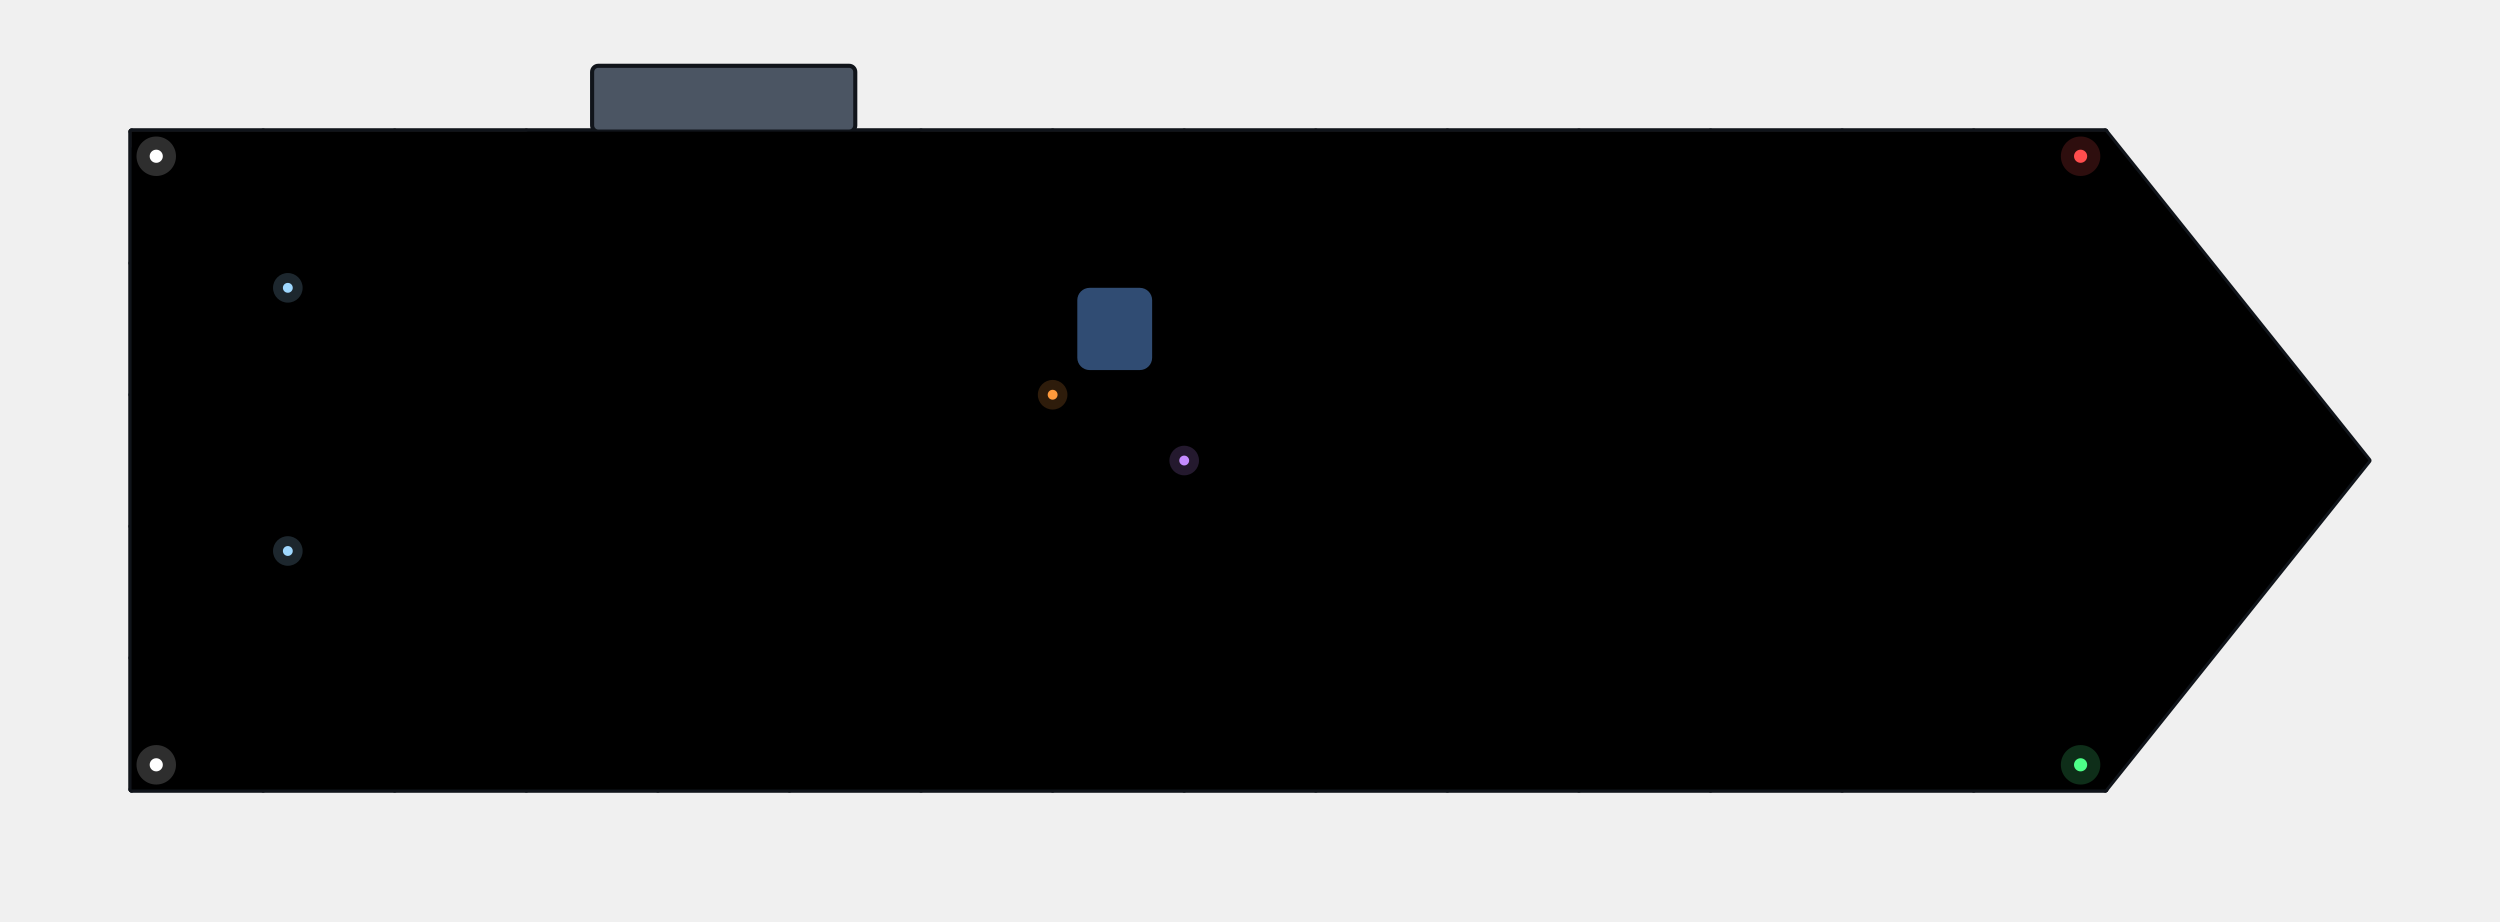
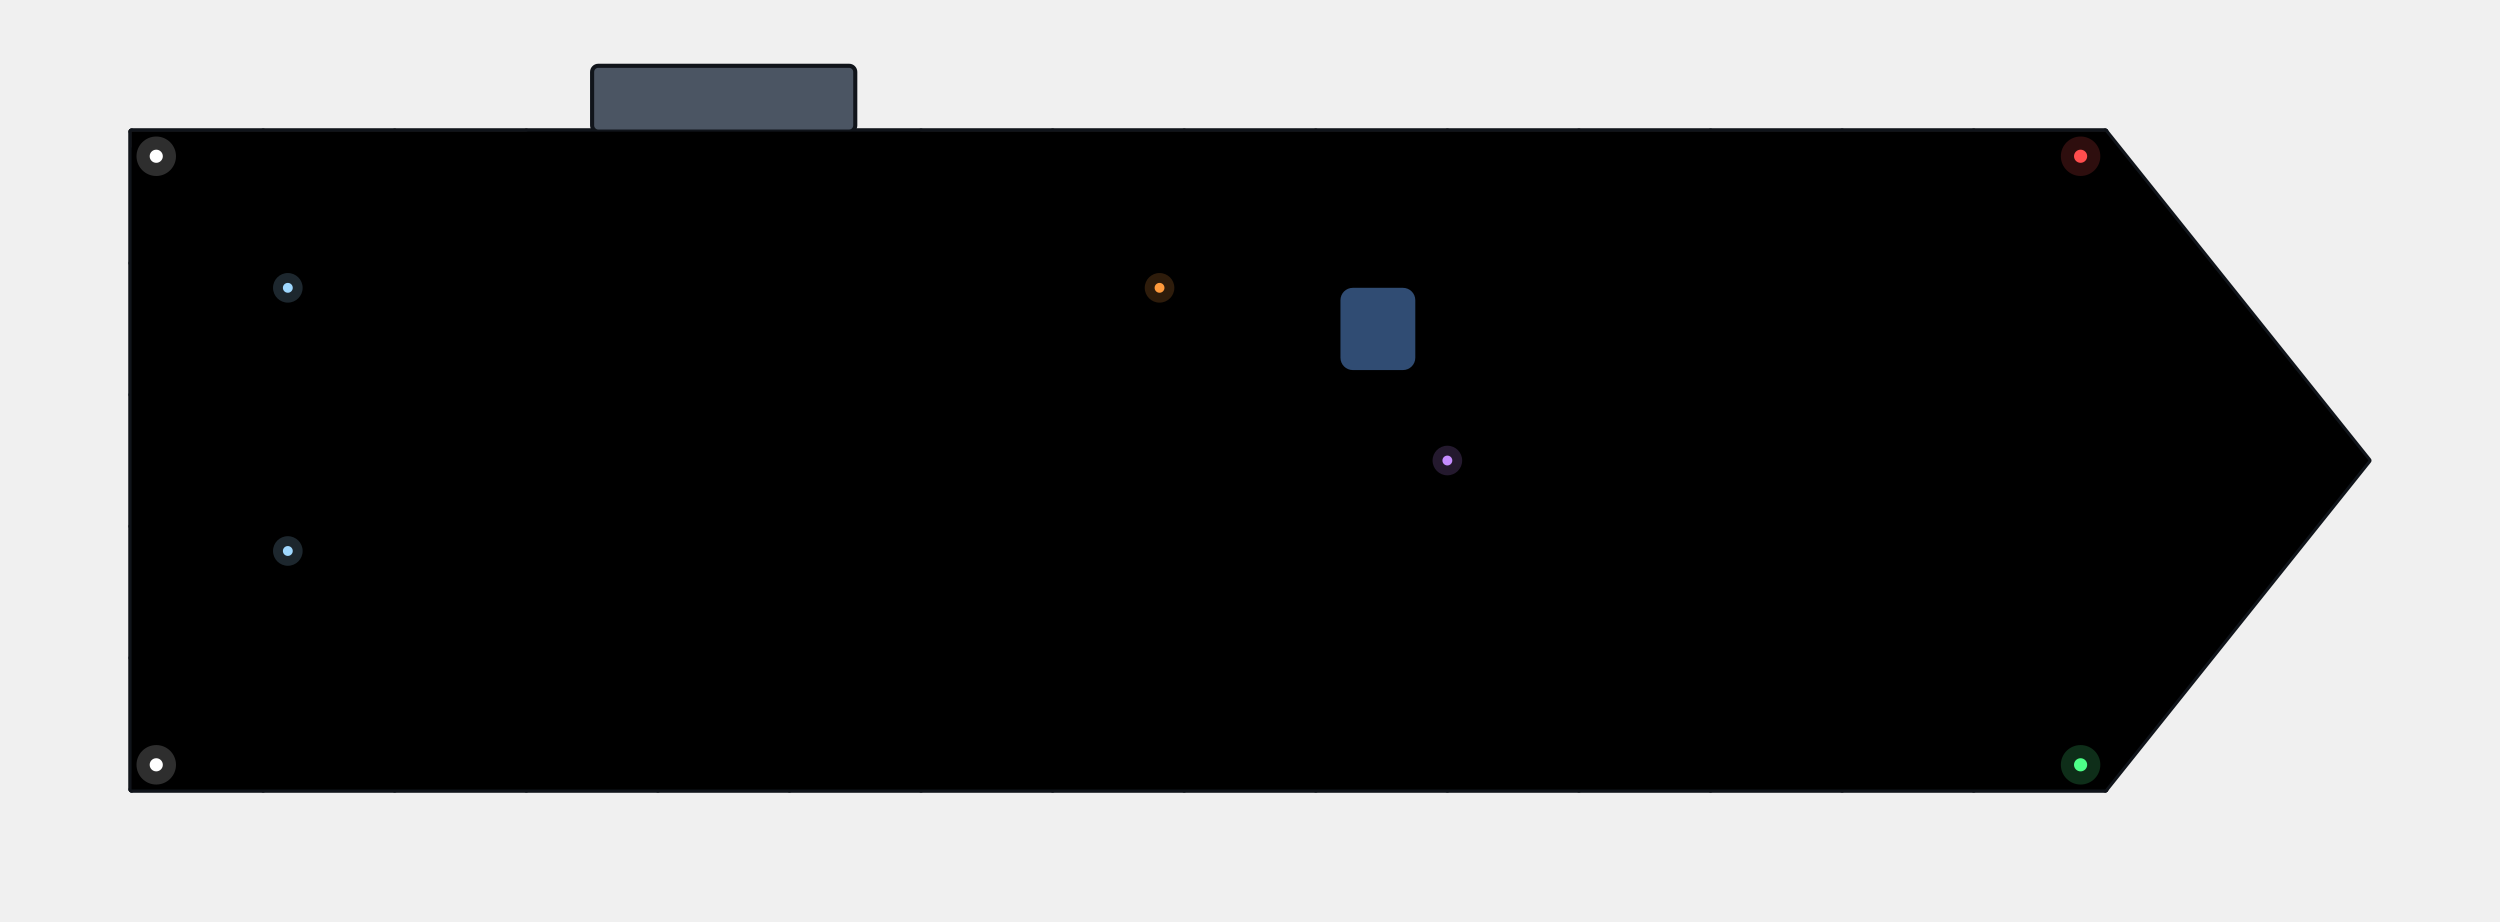
<svg xmlns="http://www.w3.org/2000/svg" width="1216" height="448" viewBox="-544 -224 1216 448">
  <g id="base">
    <polygon points="-480,160 480,160 608,0 480,-160 -480,-160" fill="#5b6675" stroke="#10141a" stroke-width="3" stroke-linejoin="round" />
    <polygon points="-480,160 480,160 608,0 480,-160 -480,-160" fill="#000000" opacity="0.12" />
    <rect x="288" y="96" width="64" height="64" fill="#4b5563" />
    <rect x="288.5" y="96.5" width="63" height="63" fill="none" stroke="#373f4b" stroke-width="1" opacity="0.7" />
    <rect x="-224" y="-160" width="64" height="64" fill="#5b6675" />
    <rect x="-223.5" y="-159.5" width="63" height="63" fill="none" stroke="#373f4b" stroke-width="1" opacity="0.7" />
    <rect x="288" y="-96" width="64" height="64" fill="#5b6675" />
    <rect x="288.5" y="-95.5" width="63" height="63" fill="none" stroke="#373f4b" stroke-width="1" opacity="0.7" />
    <rect x="-288" y="96" width="64" height="64" fill="#4b5563" />
    <rect x="-287.5" y="96.5" width="63" height="63" fill="none" stroke="#373f4b" stroke-width="1" opacity="0.7" />
    <rect x="416" y="96" width="64" height="64" fill="#4b5563" />
    <rect x="416.5" y="96.5" width="63" height="63" fill="none" stroke="#373f4b" stroke-width="1" opacity="0.7" />
    <rect x="-224" y="32" width="64" height="64" fill="#5b6675" />
    <rect x="-223.5" y="32.5" width="63" height="63" fill="none" stroke="#373f4b" stroke-width="1" opacity="0.7" />
    <rect x="-288" y="-96" width="64" height="64" fill="#5b6675" />
    <rect x="-287.5" y="-95.5" width="63" height="63" fill="none" stroke="#373f4b" stroke-width="1" opacity="0.7" />
    <rect x="416" y="-96" width="64" height="64" fill="#4b5563" />
    <rect x="416.5" y="-95.5" width="63" height="63" fill="none" stroke="#373f4b" stroke-width="1" opacity="0.7" />
    <rect x="-160" y="96" width="64" height="64" fill="#4b5563" />
    <rect x="-159.5" y="96.5" width="63" height="63" fill="none" stroke="#373f4b" stroke-width="1" opacity="0.7" />
    <rect x="-160" y="-96" width="64" height="64" fill="#5b6675" />
    <rect x="-159.5" y="-95.5" width="63" height="63" fill="none" stroke="#373f4b" stroke-width="1" opacity="0.7" />
    <rect x="32" y="-160" width="64" height="64" fill="#4b5563" />
    <rect x="32.5" y="-159.5" width="63" height="63" fill="none" stroke="#373f4b" stroke-width="1" opacity="0.7" />
    <rect x="96" y="-32" width="64" height="64" fill="#5b6675" />
    <rect x="96.5" y="-31.5" width="63" height="63" fill="none" stroke="#373f4b" stroke-width="1" opacity="0.7" />
    <rect x="-480" y="-32" width="64" height="64" fill="#4b5563" />
    <rect x="-479.5" y="-31.5" width="63" height="63" fill="none" stroke="#373f4b" stroke-width="1" opacity="0.7" />
    <rect x="160" y="-160" width="64" height="64" fill="#4b5563" />
    <rect x="160.5" y="-159.5" width="63" height="63" fill="none" stroke="#373f4b" stroke-width="1" opacity="0.7" />
    <rect x="224" y="-32" width="64" height="64" fill="#5b6675" />
    <rect x="224.5" y="-31.5" width="63" height="63" fill="none" stroke="#373f4b" stroke-width="1" opacity="0.7" />
    <rect x="32" y="32" width="64" height="64" fill="#5b6675" />
    <rect x="32.5" y="32.5" width="63" height="63" fill="none" stroke="#373f4b" stroke-width="1" opacity="0.7" />
    <rect x="-352" y="-32" width="64" height="64" fill="#5b6675" />
    <rect x="-351.5" y="-31.5" width="63" height="63" fill="none" stroke="#373f4b" stroke-width="1" opacity="0.7" />
    <rect x="-416" y="-160" width="64" height="64" fill="#4b5563" />
    <rect x="-415.5" y="-159.5" width="63" height="63" fill="none" stroke="#373f4b" stroke-width="1" opacity="0.7" />
    <rect x="352" y="-32" width="64" height="64" fill="#5b6675" />
    <rect x="352.5" y="-31.5" width="63" height="63" fill="none" stroke="#373f4b" stroke-width="1" opacity="0.7" />
    <rect x="160" y="32" width="64" height="64" fill="#5b6675" />
    <rect x="160.5" y="32.5" width="63" height="63" fill="none" stroke="#373f4b" stroke-width="1" opacity="0.7" />
    <rect x="-416" y="32" width="64" height="64" fill="#5b6675" />
    <rect x="-415.5" y="32.5" width="63" height="63" fill="none" stroke="#373f4b" stroke-width="1" opacity="0.7" />
    <rect x="-32" y="96" width="64" height="64" fill="#4b5563" />
    <rect x="-31.5" y="96.5" width="63" height="63" fill="none" stroke="#373f4b" stroke-width="1" opacity="0.7" />
    <rect x="-96" y="-32" width="64" height="64" fill="#5b6675" />
    <rect x="-95.5" y="-31.5" width="63" height="63" fill="none" stroke="#373f4b" stroke-width="1" opacity="0.7" />
    <rect x="-32" y="-96" width="64" height="64" fill="#5b6675" />
    <rect x="-31.5" y="-95.5" width="63" height="63" fill="none" stroke="#373f4b" stroke-width="1" opacity="0.7" />
    <rect x="288" y="-160" width="64" height="64" fill="#4b5563" />
    <rect x="288.5" y="-159.5" width="63" height="63" fill="none" stroke="#373f4b" stroke-width="1" opacity="0.7" />
    <rect x="-224" y="-32" width="64" height="64" fill="#5b6675" />
    <rect x="-223.5" y="-31.5" width="63" height="63" fill="none" stroke="#373f4b" stroke-width="1" opacity="0.7" />
    <rect x="-288" y="-160" width="64" height="64" fill="#5b6675" />
    <rect x="-287.5" y="-159.5" width="63" height="63" fill="none" stroke="#373f4b" stroke-width="1" opacity="0.7" />
    <rect x="416" y="-160" width="64" height="64" fill="#4b5563" />
    <rect x="416.5" y="-159.5" width="63" height="63" fill="none" stroke="#373f4b" stroke-width="1" opacity="0.7" />
    <rect x="288" y="32" width="64" height="64" fill="#5b6675" />
    <rect x="288.5" y="32.5" width="63" height="63" fill="none" stroke="#373f4b" stroke-width="1" opacity="0.7" />
    <rect x="-288" y="32" width="64" height="64" fill="#5b6675" />
    <rect x="-287.5" y="32.5" width="63" height="63" fill="none" stroke="#373f4b" stroke-width="1" opacity="0.7" />
    <rect x="-160" y="-160" width="64" height="64" fill="#5b6675" />
    <rect x="-159.5" y="-159.5" width="63" height="63" fill="none" stroke="#373f4b" stroke-width="1" opacity="0.7" />
    <rect x="416" y="32" width="64" height="64" fill="#4b5563" />
    <rect x="416.5" y="32.5" width="63" height="63" fill="none" stroke="#373f4b" stroke-width="1" opacity="0.7" />
    <rect x="-160" y="32" width="64" height="64" fill="#5b6675" />
    <rect x="-159.5" y="32.5" width="63" height="63" fill="none" stroke="#373f4b" stroke-width="1" opacity="0.7" />
    <rect x="32" y="-32" width="64" height="64" fill="#5b6675" />
    <rect x="32.5" y="-31.5" width="63" height="63" fill="none" stroke="#373f4b" stroke-width="1" opacity="0.7" />
    <rect x="96" y="-96" width="64" height="64" fill="#5b6675" />
    <rect x="96.5" y="-95.5" width="63" height="63" fill="none" stroke="#373f4b" stroke-width="1" opacity="0.7" />
    <rect x="224" y="96" width="64" height="64" fill="#4b5563" />
    <rect x="224.5" y="96.5" width="63" height="63" fill="none" stroke="#373f4b" stroke-width="1" opacity="0.7" />
    <rect x="160" y="-32" width="64" height="64" fill="#5b6675" />
    <rect x="160.5" y="-31.5" width="63" height="63" fill="none" stroke="#373f4b" stroke-width="1" opacity="0.7" />
    <rect x="96" y="96" width="64" height="64" fill="#4b5563" />
    <rect x="96.5" y="96.5" width="63" height="63" fill="none" stroke="#373f4b" stroke-width="1" opacity="0.7" />
    <rect x="-480" y="-96" width="64" height="64" fill="#4b5563" />
    <rect x="-479.5" y="-95.5" width="63" height="63" fill="none" stroke="#373f4b" stroke-width="1" opacity="0.7" />
    <rect x="224" y="-96" width="64" height="64" fill="#5b6675" />
    <rect x="224.5" y="-95.5" width="63" height="63" fill="none" stroke="#373f4b" stroke-width="1" opacity="0.7" />
    <rect x="-352" y="96" width="64" height="64" fill="#4b5563" />
    <rect x="-351.5" y="96.5" width="63" height="63" fill="none" stroke="#373f4b" stroke-width="1" opacity="0.7" />
    <rect x="-416" y="-32" width="64" height="64" fill="#5b6675" />
    <rect x="-415.5" y="-31.5" width="63" height="63" fill="none" stroke="#373f4b" stroke-width="1" opacity="0.7" />
    <rect x="-480" y="96" width="64" height="64" fill="#4b5563" />
    <rect x="-479.5" y="96.5" width="63" height="63" fill="none" stroke="#373f4b" stroke-width="1" opacity="0.7" />
    <rect x="-352" y="-96" width="64" height="64" fill="#5b6675" />
    <rect x="-351.5" y="-95.5" width="63" height="63" fill="none" stroke="#373f4b" stroke-width="1" opacity="0.7" />
    <rect x="352" y="-96" width="64" height="64" fill="#5b6675" />
    <rect x="352.5" y="-95.5" width="63" height="63" fill="none" stroke="#373f4b" stroke-width="1" opacity="0.7" />
    <rect x="352" y="96" width="64" height="64" fill="#4b5563" />
    <rect x="352.5" y="96.5" width="63" height="63" fill="none" stroke="#373f4b" stroke-width="1" opacity="0.7" />
    <rect x="-96" y="-96" width="64" height="64" fill="#5b6675" />
    <rect x="-95.5" y="-95.5" width="63" height="63" fill="none" stroke="#373f4b" stroke-width="1" opacity="0.7" />
    <rect x="-32" y="-160" width="64" height="64" fill="#4b5563" />
    <rect x="-31.5" y="-159.5" width="63" height="63" fill="none" stroke="#373f4b" stroke-width="1" opacity="0.7" />
    <rect x="-96" y="96" width="64" height="64" fill="#4b5563" />
    <rect x="-95.5" y="96.5" width="63" height="63" fill="none" stroke="#373f4b" stroke-width="1" opacity="0.7" />
    <rect x="-32" y="32" width="64" height="64" fill="#5b6675" />
    <rect x="-31.5" y="32.5" width="63" height="63" fill="none" stroke="#373f4b" stroke-width="1" opacity="0.7" />
    <rect x="288" y="-32" width="64" height="64" fill="#5b6675" />
    <rect x="288.5" y="-31.5" width="63" height="63" fill="none" stroke="#373f4b" stroke-width="1" opacity="0.7" />
    <rect x="-288" y="-32" width="64" height="64" fill="#5b6675" />
    <rect x="-287.5" y="-31.5" width="63" height="63" fill="none" stroke="#373f4b" stroke-width="1" opacity="0.7" />
    <rect x="416" y="-32" width="64" height="64" fill="#4b5563" />
    <rect x="416.5" y="-31.5" width="63" height="63" fill="none" stroke="#373f4b" stroke-width="1" opacity="0.7" />
    <rect x="-224" y="-96" width="64" height="64" fill="#5b6675" />
    <rect x="-223.5" y="-95.5" width="63" height="63" fill="none" stroke="#373f4b" stroke-width="1" opacity="0.7" />
    <rect x="-160" y="-32" width="64" height="64" fill="#5b6675" />
    <rect x="-159.5" y="-31.5" width="63" height="63" fill="none" stroke="#373f4b" stroke-width="1" opacity="0.7" />
    <rect x="-224" y="96" width="64" height="64" fill="#4b5563" />
    <rect x="-223.5" y="96.5" width="63" height="63" fill="none" stroke="#373f4b" stroke-width="1" opacity="0.7" />
    <rect x="96" y="-160" width="64" height="64" fill="#4b5563" />
    <rect x="96.5" y="-159.5" width="63" height="63" fill="none" stroke="#373f4b" stroke-width="1" opacity="0.7" />
    <rect x="32" y="96" width="64" height="64" fill="#4b5563" />
    <rect x="32.5" y="96.5" width="63" height="63" fill="none" stroke="#373f4b" stroke-width="1" opacity="0.7" />
    <rect x="96" y="32" width="64" height="64" fill="#5b6675" />
    <rect x="96.5" y="32.5" width="63" height="63" fill="none" stroke="#373f4b" stroke-width="1" opacity="0.7" />
    <rect x="-480" y="-160" width="64" height="64" fill="#4b5563" />
    <rect x="-479.5" y="-159.5" width="63" height="63" fill="none" stroke="#373f4b" stroke-width="1" opacity="0.7" />
    <rect x="224" y="-160" width="64" height="64" fill="#4b5563" />
    <rect x="224.5" y="-159.5" width="63" height="63" fill="none" stroke="#373f4b" stroke-width="1" opacity="0.7" />
    <rect x="32" y="-96" width="64" height="64" fill="#5b6675" />
    <rect x="32.5" y="-95.5" width="63" height="63" fill="none" stroke="#373f4b" stroke-width="1" opacity="0.7" />
    <rect x="-416" y="-96" width="64" height="64" fill="#5b6675" />
    <rect x="-415.5" y="-95.5" width="63" height="63" fill="none" stroke="#373f4b" stroke-width="1" opacity="0.7" />
    <rect x="-480" y="32" width="64" height="64" fill="#4b5563" />
    <rect x="-479.5" y="32.5" width="63" height="63" fill="none" stroke="#373f4b" stroke-width="1" opacity="0.7" />
    <rect x="-352" y="-160" width="64" height="64" fill="#4b5563" />
    <rect x="-351.5" y="-159.5" width="63" height="63" fill="none" stroke="#373f4b" stroke-width="1" opacity="0.7" />
    <rect x="352" y="-160" width="64" height="64" fill="#4b5563" />
    <rect x="352.5" y="-159.5" width="63" height="63" fill="none" stroke="#373f4b" stroke-width="1" opacity="0.7" />
    <rect x="160" y="-96" width="64" height="64" fill="#5b6675" />
    <rect x="160.5" y="-95.5" width="63" height="63" fill="none" stroke="#373f4b" stroke-width="1" opacity="0.7" />
    <rect x="224" y="32" width="64" height="64" fill="#5b6675" />
    <rect x="224.5" y="32.5" width="63" height="63" fill="none" stroke="#373f4b" stroke-width="1" opacity="0.7" />
    <rect x="-352" y="32" width="64" height="64" fill="#5b6675" />
    <rect x="-351.5" y="32.5" width="63" height="63" fill="none" stroke="#373f4b" stroke-width="1" opacity="0.7" />
    <rect x="352" y="32" width="64" height="64" fill="#5b6675" />
    <rect x="352.5" y="32.5" width="63" height="63" fill="none" stroke="#373f4b" stroke-width="1" opacity="0.7" />
    <rect x="-416" y="96" width="64" height="64" fill="#4b5563" />
    <rect x="-415.5" y="96.5" width="63" height="63" fill="none" stroke="#373f4b" stroke-width="1" opacity="0.7" />
    <rect x="-32" y="-32" width="64" height="64" fill="#5b6675" />
    <rect x="-31.5" y="-31.5" width="63" height="63" fill="none" stroke="#373f4b" stroke-width="1" opacity="0.7" />
    <rect x="-96" y="-160" width="64" height="64" fill="#4b5563" />
    <rect x="-95.5" y="-159.5" width="63" height="63" fill="none" stroke="#373f4b" stroke-width="1" opacity="0.7" />
    <rect x="-96" y="32" width="64" height="64" fill="#5b6675" />
    <rect x="-95.5" y="32.5" width="63" height="63" fill="none" stroke="#373f4b" stroke-width="1" opacity="0.7" />
    <rect x="160" y="96" width="64" height="64" fill="#4b5563" />
    <rect x="160.5" y="96.5" width="63" height="63" fill="none" stroke="#373f4b" stroke-width="1" opacity="0.7" />
    <line x1="288" y1="160" x2="352" y2="160" stroke="#10141a" stroke-width="3" stroke-linecap="round" />
    <line x1="-224" y1="-160" x2="-160" y2="-160" stroke="#10141a" stroke-width="3" stroke-linecap="round" />
    <line x1="-288" y1="160" x2="-224" y2="160" stroke="#10141a" stroke-width="3" stroke-linecap="round" />
    <line x1="416" y1="160" x2="480" y2="160" stroke="#10141a" stroke-width="3" stroke-linecap="round" />
    <line x1="480" y1="96" x2="480" y2="160" stroke="#10141a" stroke-width="3" stroke-linecap="round" />
    <line x1="480" y1="-96" x2="480" y2="-32" stroke="#10141a" stroke-width="3" stroke-linecap="round" />
    <line x1="-160" y1="160" x2="-96" y2="160" stroke="#10141a" stroke-width="3" stroke-linecap="round" />
    <line x1="32" y1="-160" x2="96" y2="-160" stroke="#10141a" stroke-width="3" stroke-linecap="round" />
    <line x1="-480" y1="-32" x2="-480" y2="32" stroke="#10141a" stroke-width="3" stroke-linecap="round" />
    <line x1="160" y1="-160" x2="224" y2="-160" stroke="#10141a" stroke-width="3" stroke-linecap="round" />
    <line x1="-416" y1="-160" x2="-352" y2="-160" stroke="#10141a" stroke-width="3" stroke-linecap="round" />
    <line x1="-32" y1="160" x2="32" y2="160" stroke="#10141a" stroke-width="3" stroke-linecap="round" />
    <line x1="288" y1="-160" x2="352" y2="-160" stroke="#10141a" stroke-width="3" stroke-linecap="round" />
    <line x1="-288" y1="-160" x2="-224" y2="-160" stroke="#10141a" stroke-width="3" stroke-linecap="round" />
    <line x1="416" y1="-160" x2="480" y2="-160" stroke="#10141a" stroke-width="3" stroke-linecap="round" />
    <line x1="480" y1="-160" x2="480" y2="-96" stroke="#10141a" stroke-width="3" stroke-linecap="round" />
    <line x1="-160" y1="-160" x2="-96" y2="-160" stroke="#10141a" stroke-width="3" stroke-linecap="round" />
    <line x1="480" y1="32" x2="480" y2="96" stroke="#10141a" stroke-width="3" stroke-linecap="round" />
    <line x1="224" y1="160" x2="288" y2="160" stroke="#10141a" stroke-width="3" stroke-linecap="round" />
    <line x1="96" y1="160" x2="160" y2="160" stroke="#10141a" stroke-width="3" stroke-linecap="round" />
    <line x1="-480" y1="-96" x2="-480" y2="-32" stroke="#10141a" stroke-width="3" stroke-linecap="round" />
    <line x1="-352" y1="160" x2="-288" y2="160" stroke="#10141a" stroke-width="3" stroke-linecap="round" />
    <line x1="-480" y1="160" x2="-416" y2="160" stroke="#10141a" stroke-width="3" stroke-linecap="round" />
    <line x1="-480" y1="96" x2="-480" y2="160" stroke="#10141a" stroke-width="3" stroke-linecap="round" />
    <line x1="352" y1="160" x2="416" y2="160" stroke="#10141a" stroke-width="3" stroke-linecap="round" />
    <line x1="-32" y1="-160" x2="32" y2="-160" stroke="#10141a" stroke-width="3" stroke-linecap="round" />
    <line x1="-96" y1="160" x2="-32" y2="160" stroke="#10141a" stroke-width="3" stroke-linecap="round" />
    <line x1="480" y1="-32" x2="480" y2="32" stroke="#10141a" stroke-width="3" stroke-linecap="round" />
    <line x1="-224" y1="160" x2="-160" y2="160" stroke="#10141a" stroke-width="3" stroke-linecap="round" />
    <line x1="96" y1="-160" x2="160" y2="-160" stroke="#10141a" stroke-width="3" stroke-linecap="round" />
    <line x1="32" y1="160" x2="96" y2="160" stroke="#10141a" stroke-width="3" stroke-linecap="round" />
    <line x1="-480" y1="-160" x2="-416" y2="-160" stroke="#10141a" stroke-width="3" stroke-linecap="round" />
    <line x1="-480" y1="-160" x2="-480" y2="-96" stroke="#10141a" stroke-width="3" stroke-linecap="round" />
    <line x1="224" y1="-160" x2="288" y2="-160" stroke="#10141a" stroke-width="3" stroke-linecap="round" />
    <line x1="-480" y1="32" x2="-480" y2="96" stroke="#10141a" stroke-width="3" stroke-linecap="round" />
    <line x1="-352" y1="-160" x2="-288" y2="-160" stroke="#10141a" stroke-width="3" stroke-linecap="round" />
    <line x1="352" y1="-160" x2="416" y2="-160" stroke="#10141a" stroke-width="3" stroke-linecap="round" />
    <line x1="-416" y1="160" x2="-352" y2="160" stroke="#10141a" stroke-width="3" stroke-linecap="round" />
    <line x1="-96" y1="-160" x2="-32" y2="-160" stroke="#10141a" stroke-width="3" stroke-linecap="round" />
    <line x1="160" y1="160" x2="224" y2="160" stroke="#10141a" stroke-width="3" stroke-linecap="round" />
    <rect x="-480" y="-160" width="960" height="7.68" fill="#ffffff" opacity="0.1" />
    <rect x="-480" y="152.32" width="960" height="7.68" fill="#000000" opacity="0.2" />
    <rect x="-408" y="-24" width="112" height="48" rx="24" fill="#373f4b" stroke="#10141a" stroke-width="2" />
    <circle cx="-352" cy="0" r="14.08" fill="#465060" stroke="#10141a" stroke-width="2" />
    <circle cx="-352" cy="0" r="7.68" fill="#a8b4c8" stroke="#10141a" stroke-width="1" />
    <rect x="-280" y="-88" width="48" height="112" rx="24" fill="#373f4b" stroke="#10141a" stroke-width="2" />
    <circle cx="-256" cy="-32" r="14.08" fill="#465060" stroke="#10141a" stroke-width="2" />
    <circle cx="-256" cy="-32" r="7.68" fill="#6ab8ff" stroke="#10141a" stroke-width="1" />
    <circle cx="320" cy="-32" r="25.6" fill="#373f4b" stroke="#10141a" stroke-width="2" />
    <circle cx="320" cy="-32" r="19.97" fill="none" stroke="#ff7a2a" stroke-width="4" />
    <circle cx="320" cy="-32" r="11.52" fill="#2f3641" stroke="#10141a" stroke-width="1.5" />
    <circle cx="343.55" cy="-32" r="2" fill="#f2c230" stroke="#10141a" stroke-width="0.8" />
    <circle cx="331.78" cy="-11.6" r="2" fill="#f2c230" stroke="#10141a" stroke-width="0.8" />
    <circle cx="308.22" cy="-11.6" r="2" fill="#f2c230" stroke="#10141a" stroke-width="0.8" />
    <circle cx="296.45" cy="-32" r="2" fill="#f2c230" stroke="#10141a" stroke-width="0.8" />
    <circle cx="308.22" cy="-52.4" r="2" fill="#f2c230" stroke="#10141a" stroke-width="0.8" />
    <circle cx="331.78" cy="-52.4" r="2" fill="#f2c230" stroke="#10141a" stroke-width="0.8" />
-     <rect x="166" y="-90" width="116" height="116" rx="4" fill="#3f4855" stroke="#10141a" stroke-width="2" />
-     <line x1="172" y1="-86" x2="172" y2="22" stroke="#6d7a8a" stroke-width="2" stroke-linecap="round" />
-     <line x1="179" y1="-86" x2="179" y2="22" stroke="#6d7a8a" stroke-width="2" stroke-linecap="round" />
-     <line x1="186" y1="-86" x2="186" y2="22" stroke="#6d7a8a" stroke-width="2" stroke-linecap="round" />
-     <line x1="193" y1="-86" x2="193" y2="22" stroke="#6d7a8a" stroke-width="2" stroke-linecap="round" />
-     <line x1="200" y1="-86" x2="200" y2="22" stroke="#6d7a8a" stroke-width="2" stroke-linecap="round" />
-     <line x1="207" y1="-86" x2="207" y2="22" stroke="#6d7a8a" stroke-width="2" stroke-linecap="round" />
-     <line x1="214" y1="-86" x2="214" y2="22" stroke="#6d7a8a" stroke-width="2" stroke-linecap="round" />
-     <line x1="221" y1="-86" x2="221" y2="22" stroke="#6d7a8a" stroke-width="2" stroke-linecap="round" />
-     <line x1="228" y1="-86" x2="228" y2="22" stroke="#6d7a8a" stroke-width="2" stroke-linecap="round" />
-     <line x1="235" y1="-86" x2="235" y2="22" stroke="#6d7a8a" stroke-width="2" stroke-linecap="round" />
-     <line x1="242" y1="-86" x2="242" y2="22" stroke="#6d7a8a" stroke-width="2" stroke-linecap="round" />
-     <line x1="249" y1="-86" x2="249" y2="22" stroke="#6d7a8a" stroke-width="2" stroke-linecap="round" />
-     <line x1="256" y1="-86" x2="256" y2="22" stroke="#6d7a8a" stroke-width="2" stroke-linecap="round" />
-     <line x1="263" y1="-86" x2="263" y2="22" stroke="#6d7a8a" stroke-width="2" stroke-linecap="round" />
-     <line x1="270" y1="-86" x2="270" y2="22" stroke="#6d7a8a" stroke-width="2" stroke-linecap="round" />
-     <line x1="277" y1="-86" x2="277" y2="22" stroke="#6d7a8a" stroke-width="2" stroke-linecap="round" />
-     <circle cx="276" cy="-84" r="3" fill="#1b2028" stroke="#10141a" stroke-width="1" />
+     <rect x="-90" y="-90" width="116" height="116" rx="4" fill="#3f4855" stroke="#10141a" stroke-width="2" />
+     <line x1="-84" y1="-86" x2="-84" y2="22" stroke="#6d7a8a" stroke-width="2" stroke-linecap="round" />
+     <line x1="-77" y1="-86" x2="-77" y2="22" stroke="#6d7a8a" stroke-width="2" stroke-linecap="round" />
+     <line x1="-70" y1="-86" x2="-70" y2="22" stroke="#6d7a8a" stroke-width="2" stroke-linecap="round" />
+     <line x1="-63" y1="-86" x2="-63" y2="22" stroke="#6d7a8a" stroke-width="2" stroke-linecap="round" />
+     <line x1="-56" y1="-86" x2="-56" y2="22" stroke="#6d7a8a" stroke-width="2" stroke-linecap="round" />
+     <line x1="-49" y1="-86" x2="-49" y2="22" stroke="#6d7a8a" stroke-width="2" stroke-linecap="round" />
+     <line x1="-42" y1="-86" x2="-42" y2="22" stroke="#6d7a8a" stroke-width="2" stroke-linecap="round" />
+     <line x1="-35" y1="-86" x2="-35" y2="22" stroke="#6d7a8a" stroke-width="2" stroke-linecap="round" />
+     <line x1="-28" y1="-86" x2="-28" y2="22" stroke="#6d7a8a" stroke-width="2" stroke-linecap="round" />
+     <line x1="-21" y1="-86" x2="-21" y2="22" stroke="#6d7a8a" stroke-width="2" stroke-linecap="round" />
+     <line x1="-14" y1="-86" x2="-14" y2="22" stroke="#6d7a8a" stroke-width="2" stroke-linecap="round" />
+     <line x1="-7" y1="-86" x2="-7" y2="22" stroke="#6d7a8a" stroke-width="2" stroke-linecap="round" />
+     <line x1="0" y1="-86" x2="0" y2="22" stroke="#6d7a8a" stroke-width="2" stroke-linecap="round" />
+     <line x1="7" y1="-86" x2="7" y2="22" stroke="#6d7a8a" stroke-width="2" stroke-linecap="round" />
+     <line x1="14" y1="-86" x2="14" y2="22" stroke="#6d7a8a" stroke-width="2" stroke-linecap="round" />
+     <line x1="21" y1="-86" x2="21" y2="22" stroke="#6d7a8a" stroke-width="2" stroke-linecap="round" />
+     <circle cx="20" cy="-84" r="3" fill="#1b2028" stroke="#10141a" stroke-width="1" />
    <circle cx="384" cy="0" r="29.44" fill="#373f4b" stroke="#10141a" stroke-width="2" />
    <circle cx="384" cy="0" r="23.55" fill="none" stroke="#7d8898" stroke-width="1.5" stroke-dasharray="4 4" />
    <circle cx="384" cy="0" r="8.83" fill="#10141a" />
    <rect x="-152" y="-88" width="48" height="112" rx="4" fill="#2f3641" stroke="#10141a" stroke-width="2" />
    <line x1="-146" y1="-80" x2="-110" y2="-80" stroke="#4b5563" stroke-width="3" stroke-linecap="round" />
    <line x1="-146" y1="-72" x2="-110" y2="-72" stroke="#4b5563" stroke-width="3" stroke-linecap="round" />
    <line x1="-146" y1="-64" x2="-110" y2="-64" stroke="#4b5563" stroke-width="3" stroke-linecap="round" />
    <line x1="-146" y1="-56" x2="-110" y2="-56" stroke="#4b5563" stroke-width="3" stroke-linecap="round" />
    <line x1="-146" y1="-48" x2="-110" y2="-48" stroke="#4b5563" stroke-width="3" stroke-linecap="round" />
    <line x1="-146" y1="-40" x2="-110" y2="-40" stroke="#4b5563" stroke-width="3" stroke-linecap="round" />
    <line x1="-146" y1="-32" x2="-110" y2="-32" stroke="#4b5563" stroke-width="3" stroke-linecap="round" />
    <line x1="-146" y1="-24" x2="-110" y2="-24" stroke="#4b5563" stroke-width="3" stroke-linecap="round" />
    <line x1="-146" y1="-16" x2="-110" y2="-16" stroke="#4b5563" stroke-width="3" stroke-linecap="round" />
    <line x1="-146" y1="-8" x2="-110" y2="-8" stroke="#4b5563" stroke-width="3" stroke-linecap="round" />
    <line x1="-146" y1="0" x2="-110" y2="0" stroke="#4b5563" stroke-width="3" stroke-linecap="round" />
    <line x1="-146" y1="8" x2="-110" y2="8" stroke="#4b5563" stroke-width="3" stroke-linecap="round" />
    <line x1="-146" y1="16" x2="-110" y2="16" stroke="#4b5563" stroke-width="3" stroke-linecap="round" />
-     <rect x="-26" y="-90" width="116" height="52" rx="10" fill="#0c1a26" stroke="#10141a" stroke-width="2" />
-     <circle cx="32" cy="0" r="20.48" fill="#5b6675" stroke="#10141a" stroke-width="2" />
-     <line x1="32" y1="0" x2="51.2" y2="-19.2" stroke="#10141a" stroke-width="2" stroke-linecap="round" />
-     <circle cx="32" cy="0" r="3" fill="#1b2028" stroke="#10141a" stroke-width="1" />
-     <rect x="-27" y="37" width="118" height="54" rx="5" fill="#55606e" stroke="#10141a" stroke-width="2" />
-     <path d="M-25.25,89.25 L-25.25,38.75 L89.25,38.75" fill="none" stroke="#7d8898" stroke-width="1.5" stroke-linejoin="round" stroke-linecap="round" />
-     <path d="M89.25,38.75 L89.25,89.25 L-25.25,89.25" fill="none" stroke="#10141a" stroke-width="1.5" stroke-linejoin="round" stroke-linecap="round" />
-     <line x1="32" y1="40" x2="32" y2="88" stroke="#10141a" stroke-width="1.5" stroke-linecap="round" />
-     <rect x="-22" y="42" width="108" height="44" fill="none" stroke="#f2c230" stroke-width="2.5" stroke-dasharray="10 8" opacity="0.7" />
+     <rect x="102" y="-90" width="116" height="52" rx="10" fill="#0c1a26" stroke="#10141a" stroke-width="2" />
+     <circle cx="160" cy="0" r="20.48" fill="#5b6675" stroke="#10141a" stroke-width="2" />
+     <line x1="160" y1="0" x2="179.2" y2="-19.2" stroke="#10141a" stroke-width="2" stroke-linecap="round" />
+     <circle cx="160" cy="0" r="3" fill="#1b2028" stroke="#10141a" stroke-width="1" />
+     <rect x="229" y="-91" width="54" height="118" rx="5" fill="#55606e" stroke="#10141a" stroke-width="2" />
+     <path d="M230.75,25.25 L230.75,-89.25 L281.25,-89.25" fill="none" stroke="#7d8898" stroke-width="1.5" stroke-linejoin="round" stroke-linecap="round" />
+     <path d="M281.25,-89.25 L281.25,25.25 L230.75,25.25" fill="none" stroke="#10141a" stroke-width="1.5" stroke-linejoin="round" stroke-linecap="round" />
+     <line x1="232" y1="-32" x2="280" y2="-32" stroke="#10141a" stroke-width="1.5" stroke-linecap="round" />
+     <rect x="234" y="-86" width="44" height="108" fill="none" stroke="#f2c230" stroke-width="2.5" stroke-dasharray="10 8" opacity="0.7" />
    <rect x="-288" y="-160" width="192" height="64" rx="3" fill="#373f4b" stroke="#10141a" stroke-width="2" />
    <rect x="-278" y="-150" width="172" height="44" fill="none" stroke="#f2c230" stroke-width="4" stroke-dasharray="12 8" />
    <rect x="-256" y="-192" width="128" height="32" rx="3" fill="#4b5563" stroke="#10141a" stroke-width="2" />
    <rect x="-411" y="-91" width="118" height="54" rx="5" fill="#2a3039" stroke="#10141a" stroke-width="2" />
    <line x1="-402" y1="-86" x2="-402" y2="-42" stroke="#4a5260" stroke-width="2.5" stroke-linecap="round" />
    <line x1="-393" y1="-86" x2="-393" y2="-42" stroke="#4a5260" stroke-width="2.5" stroke-linecap="round" />
    <line x1="-384" y1="-86" x2="-384" y2="-42" stroke="#4a5260" stroke-width="2.5" stroke-linecap="round" />
    <line x1="-375" y1="-86" x2="-375" y2="-42" stroke="#4a5260" stroke-width="2.5" stroke-linecap="round" />
    <line x1="-366" y1="-86" x2="-366" y2="-42" stroke="#4a5260" stroke-width="2.5" stroke-linecap="round" />
    <line x1="-357" y1="-86" x2="-357" y2="-42" stroke="#4a5260" stroke-width="2.5" stroke-linecap="round" />
    <line x1="-348" y1="-86" x2="-348" y2="-42" stroke="#4a5260" stroke-width="2.5" stroke-linecap="round" />
    <line x1="-339" y1="-86" x2="-339" y2="-42" stroke="#4a5260" stroke-width="2.5" stroke-linecap="round" />
    <line x1="-330" y1="-86" x2="-330" y2="-42" stroke="#4a5260" stroke-width="2.5" stroke-linecap="round" />
    <line x1="-321" y1="-86" x2="-321" y2="-42" stroke="#4a5260" stroke-width="2.5" stroke-linecap="round" />
    <line x1="-312" y1="-86" x2="-312" y2="-42" stroke="#4a5260" stroke-width="2.5" stroke-linecap="round" />
    <line x1="-303" y1="-86" x2="-303" y2="-42" stroke="#4a5260" stroke-width="2.5" stroke-linecap="round" />
    <circle cx="-404" cy="-84" r="3" fill="#1b2028" stroke="#10141a" stroke-width="1" />
    <rect x="-411" y="37" width="118" height="54" rx="5" fill="#2a3039" stroke="#10141a" stroke-width="2" />
    <line x1="-402" y1="42" x2="-402" y2="86" stroke="#4a5260" stroke-width="2.5" stroke-linecap="round" />
    <line x1="-393" y1="42" x2="-393" y2="86" stroke="#4a5260" stroke-width="2.5" stroke-linecap="round" />
    <line x1="-384" y1="42" x2="-384" y2="86" stroke="#4a5260" stroke-width="2.5" stroke-linecap="round" />
    <line x1="-375" y1="42" x2="-375" y2="86" stroke="#4a5260" stroke-width="2.5" stroke-linecap="round" />
    <line x1="-366" y1="42" x2="-366" y2="86" stroke="#4a5260" stroke-width="2.5" stroke-linecap="round" />
    <line x1="-357" y1="42" x2="-357" y2="86" stroke="#4a5260" stroke-width="2.5" stroke-linecap="round" />
    <line x1="-348" y1="42" x2="-348" y2="86" stroke="#4a5260" stroke-width="2.5" stroke-linecap="round" />
    <line x1="-339" y1="42" x2="-339" y2="86" stroke="#4a5260" stroke-width="2.5" stroke-linecap="round" />
    <line x1="-330" y1="42" x2="-330" y2="86" stroke="#4a5260" stroke-width="2.5" stroke-linecap="round" />
    <line x1="-321" y1="42" x2="-321" y2="86" stroke="#4a5260" stroke-width="2.5" stroke-linecap="round" />
    <line x1="-312" y1="42" x2="-312" y2="86" stroke="#4a5260" stroke-width="2.5" stroke-linecap="round" />
    <line x1="-303" y1="42" x2="-303" y2="86" stroke="#4a5260" stroke-width="2.5" stroke-linecap="round" />
    <circle cx="-404" cy="44" r="3" fill="#1b2028" stroke="#10141a" stroke-width="1" />
    <rect x="-216" y="-24" width="48" height="112" rx="24" fill="#373f4b" stroke="#10141a" stroke-width="2" />
    <circle cx="-192" cy="32" r="14.08" fill="#465060" stroke="#10141a" stroke-width="2" />
    <circle cx="-192" cy="32" r="7.68" fill="#e0a040" stroke="#10141a" stroke-width="1" />
    <circle cx="468" cy="-148" r="4" fill="#1b2028" stroke="#10141a" stroke-width="1" />
    <circle cx="468" cy="148" r="4" fill="#1b2028" stroke="#10141a" stroke-width="1" />
    <circle cx="-468" cy="-148" r="4" fill="#1b2028" stroke="#10141a" stroke-width="1" />
    <circle cx="-468" cy="148" r="4" fill="#1b2028" stroke="#10141a" stroke-width="1" />
  </g>
  <g id="collision">
    <polygon points="-480,160 480,160 608,0 480,-160 -480,-160" />
  </g>
  <g id="emissive">
    <g data-light="glow">
-       <circle cx="-32" cy="-32" r="7.2" fill="#ff9a3c" opacity="0.18" />
-       <circle cx="-32" cy="-32" r="2.4" fill="#ff9a3c" />
-     </g>
-     <rect x="-20" y="-84" width="36.4" height="40" rx="6" fill="#6aa8ff" opacity="0.45" />
-     <g data-light="glow">
-       <circle cx="32" cy="0" r="7.2" fill="#c58cff" opacity="0.18" />
-       <circle cx="32" cy="0" r="2.4" fill="#c58cff" />
+       <circle cx="20" cy="-84" r="7.2" fill="#ff9a3c" opacity="0.18" />
+       <circle cx="20" cy="-84" r="2.4" fill="#ff9a3c" />
+     </g>
+     <rect x="108" y="-84" width="36.4" height="40" rx="6" fill="#6aa8ff" opacity="0.45" />
+     <g data-light="glow">
+       <circle cx="160" cy="0" r="7.2" fill="#c58cff" opacity="0.18" />
+       <circle cx="160" cy="0" r="2.4" fill="#c58cff" />
    </g>
    <g data-light="glow">
      <circle cx="-404" cy="-84" r="7.2" fill="#9fd8ff" opacity="0.18" />
      <circle cx="-404" cy="-84" r="2.4" fill="#9fd8ff" />
    </g>
    <g data-light="glow">
      <circle cx="-404" cy="44" r="7.2" fill="#9fd8ff" opacity="0.18" />
      <circle cx="-404" cy="44" r="2.4" fill="#9fd8ff" />
    </g>
    <g data-light="glow">
      <circle cx="468" cy="-148" r="9.6" fill="#ff4d4d" opacity="0.18" />
      <circle cx="468" cy="-148" r="3.2" fill="#ff4d4d" />
    </g>
    <g data-light="glow">
      <circle cx="468" cy="148" r="9.6" fill="#4dff88" opacity="0.18" />
      <circle cx="468" cy="148" r="3.2" fill="#4dff88" />
    </g>
    <g data-light="glow">
      <circle cx="-468" cy="-148" r="9.6" fill="#ffffff" opacity="0.18" />
      <circle cx="-468" cy="-148" r="3.2" fill="#ffffff" />
    </g>
    <g data-light="glow">
      <circle cx="-468" cy="148" r="9.6" fill="#ffffff" opacity="0.18" />
      <circle cx="-468" cy="148" r="3.2" fill="#ffffff" />
    </g>
  </g>
</svg>
